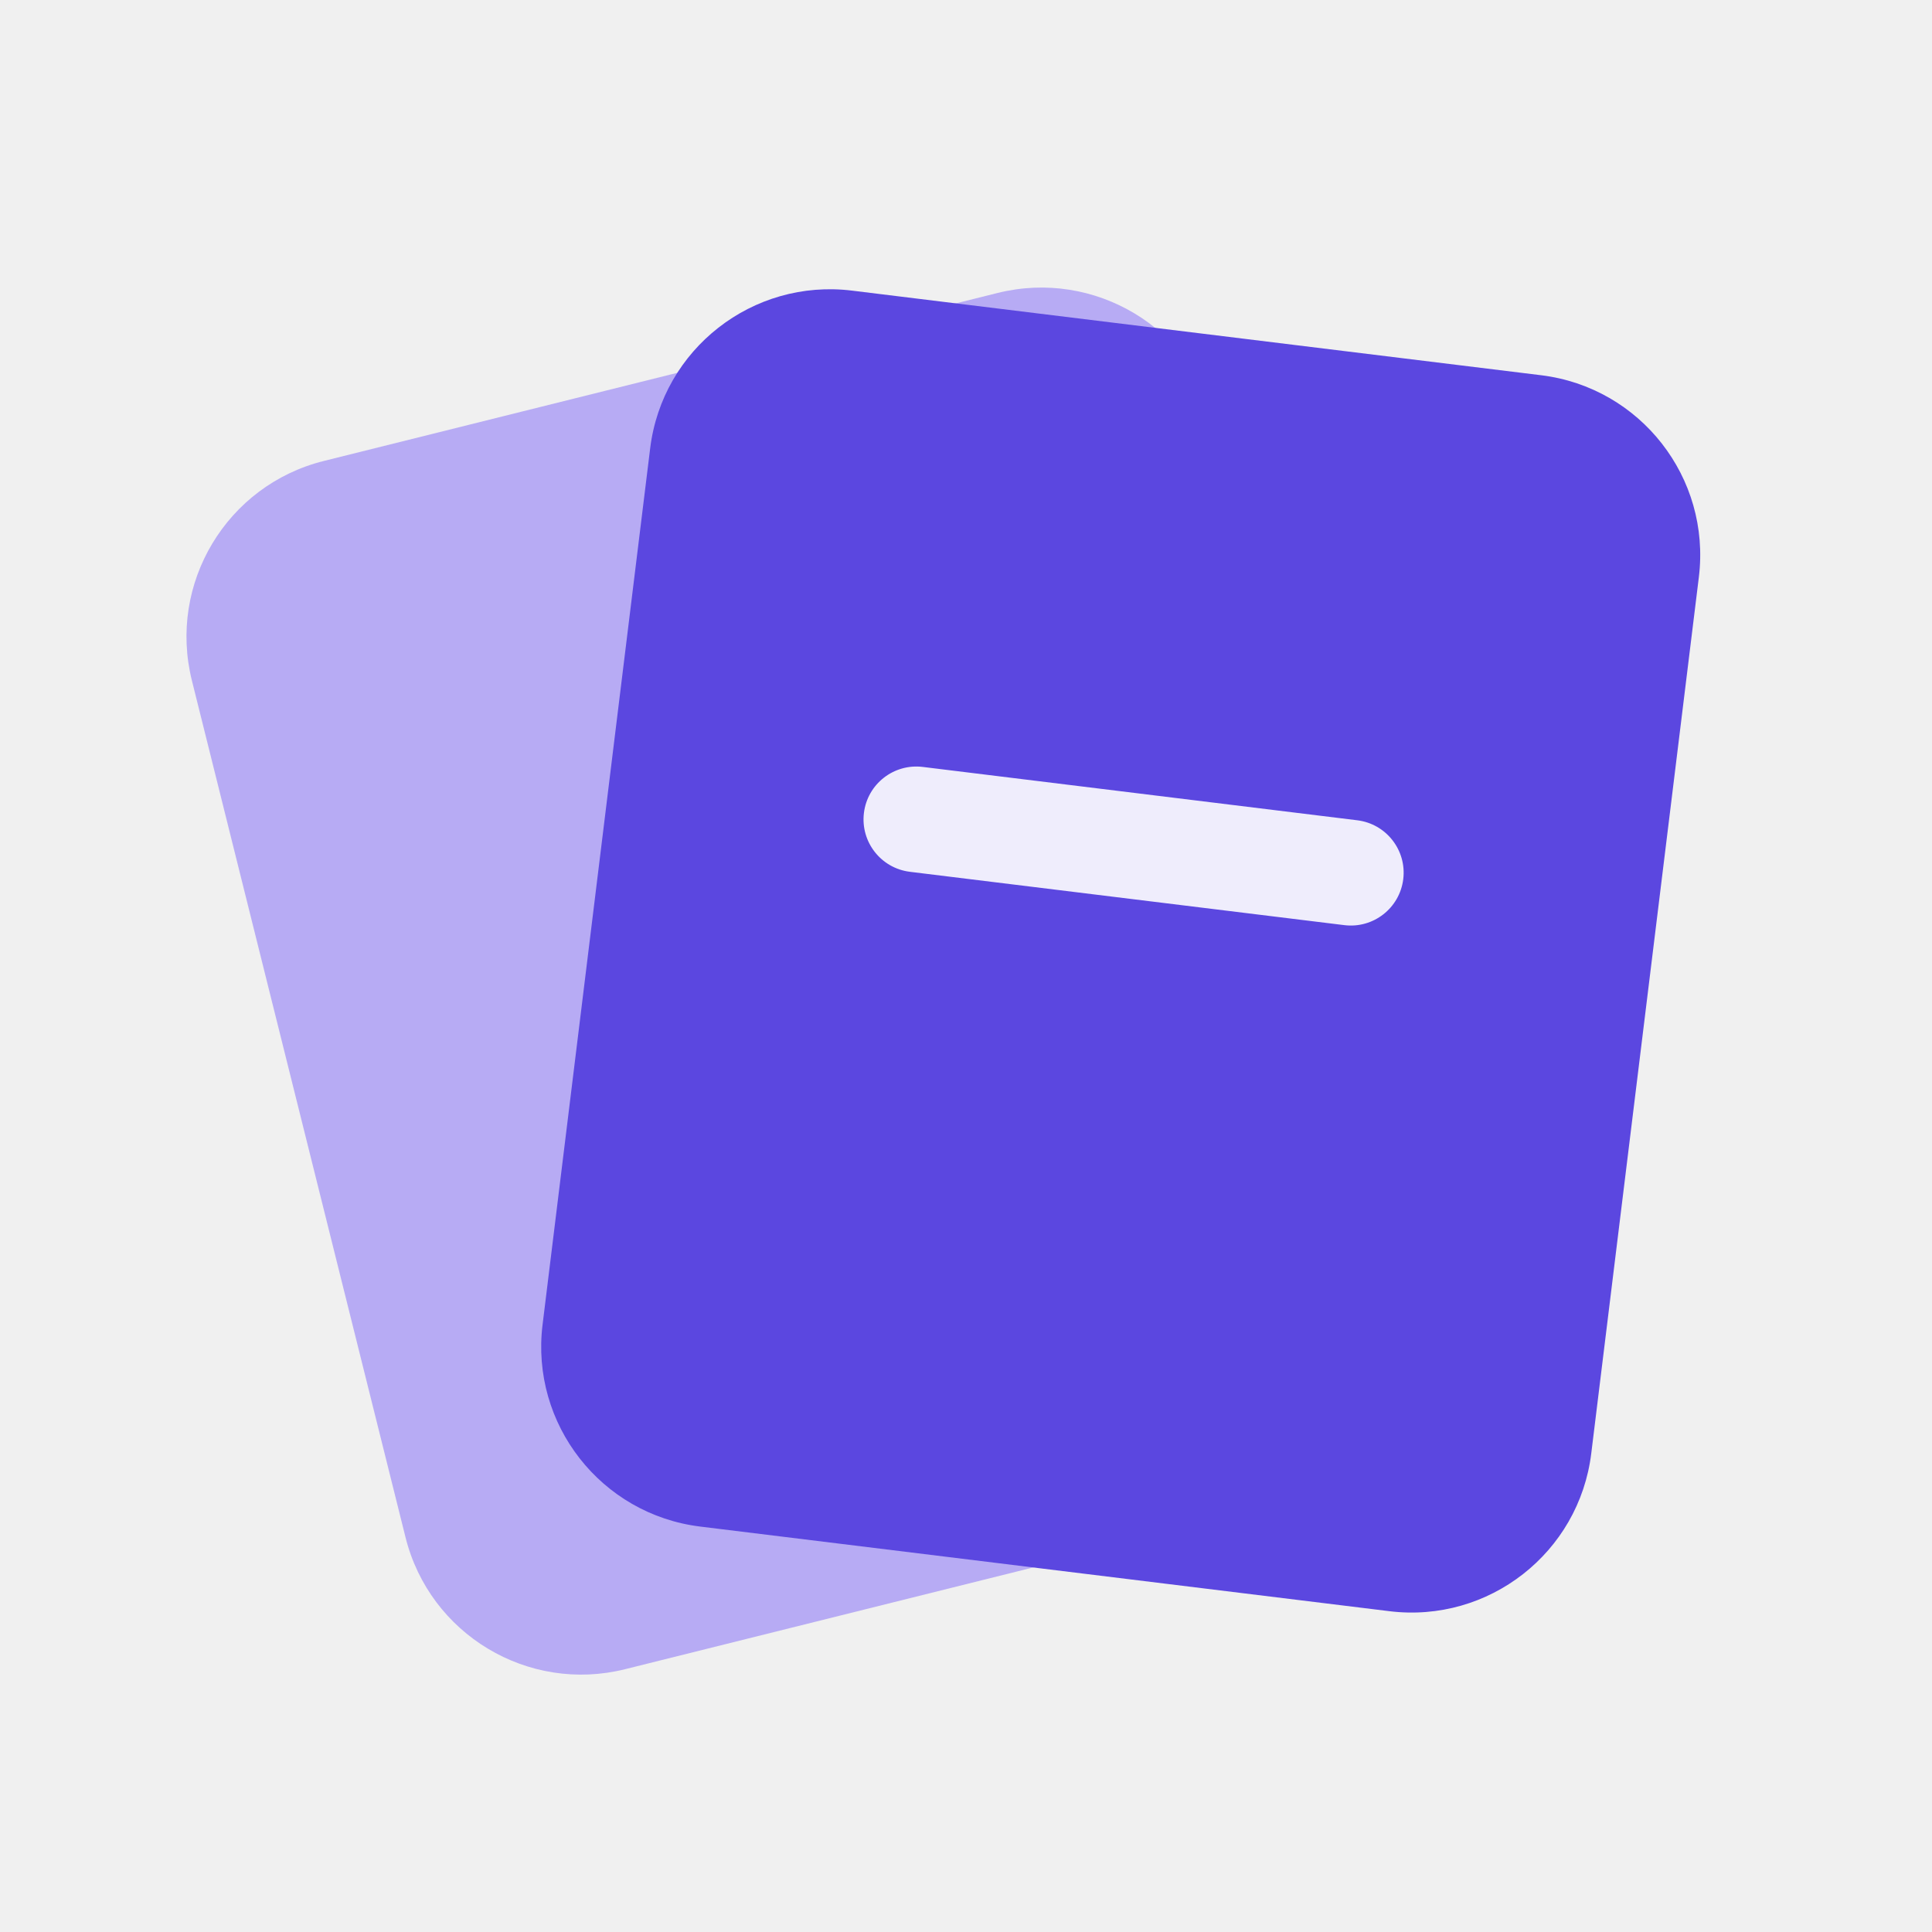
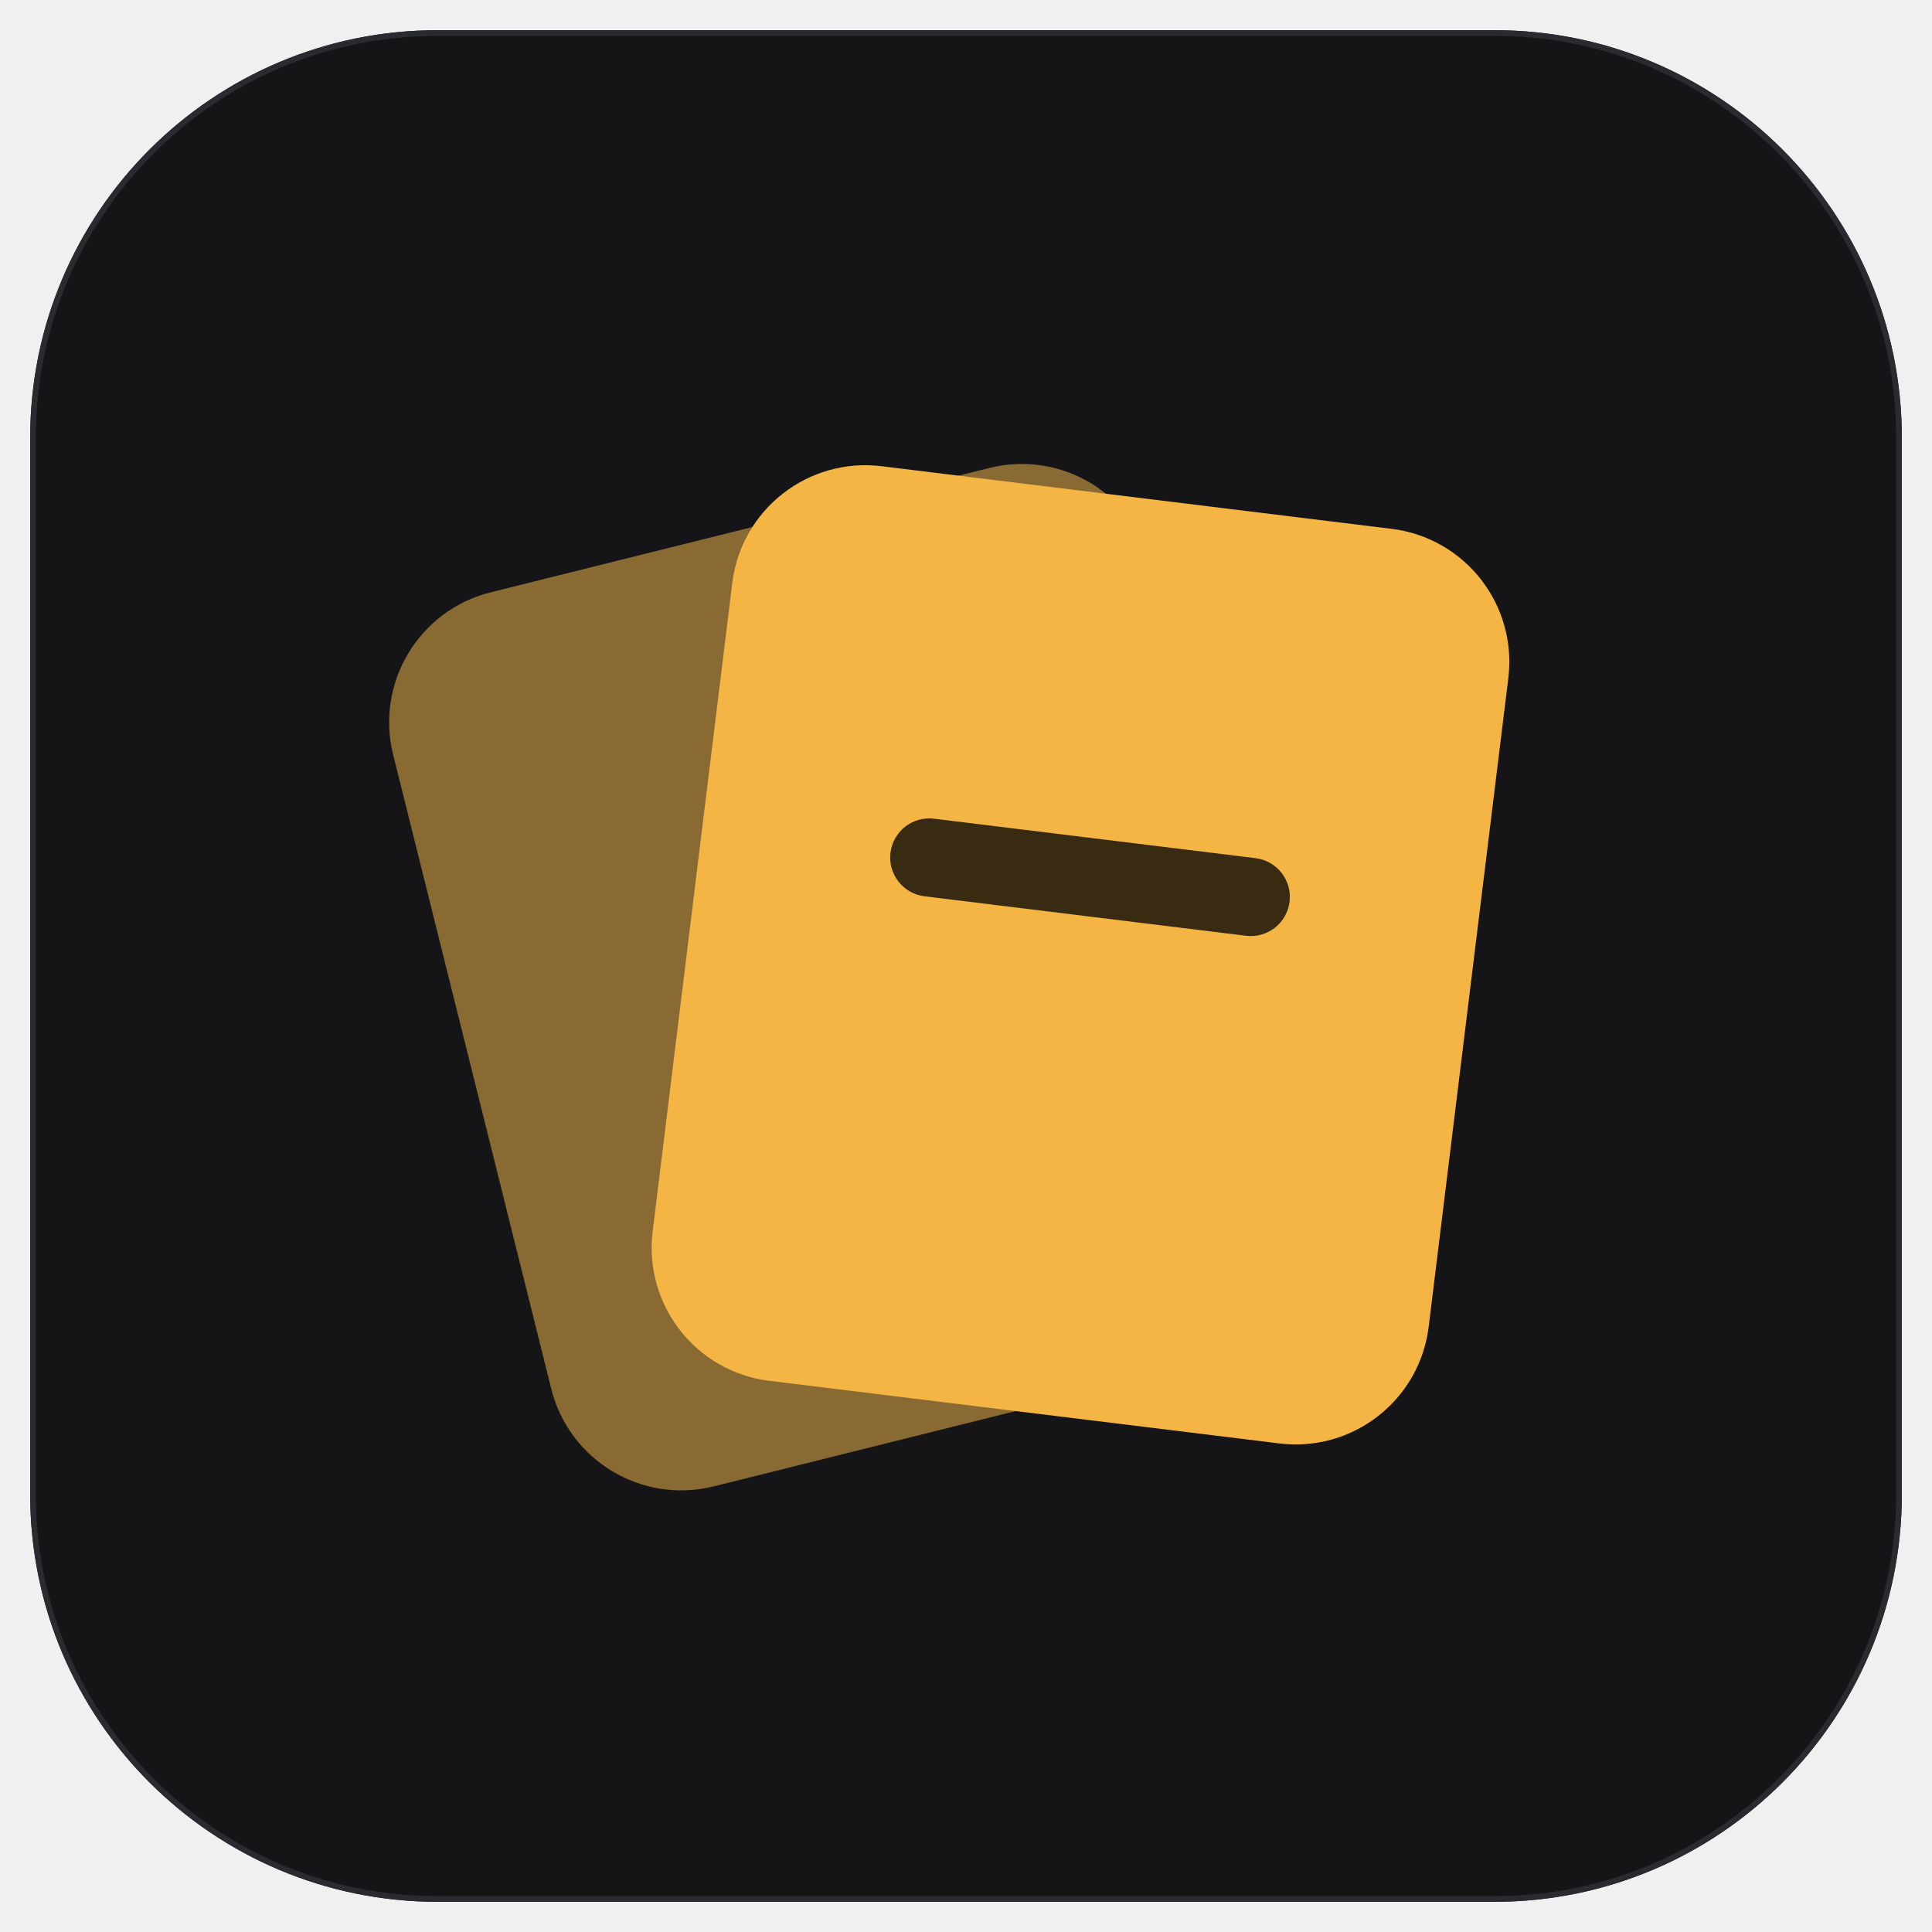
<svg xmlns="http://www.w3.org/2000/svg" viewBox="0 0 1024 1024">
-   <rect x="150" y="190" width="560" height="660" rx="96" fill="#B7ABF4" transform="rotate(-14 430 520)" />
-   <rect x="314" y="174" width="560" height="660" rx="96" fill="#5B47E0" transform="rotate(7 594 504)" />
-   <rect x="450" y="420" width="288" height="56" rx="28" fill="#fff" fill-opacity=".9" transform="rotate(7 594 504)" />
+   <rect x="16" y="16" width="992" height="992" rx="216" fill="#151518" />
+   <rect x="17.5" y="17.5" width="989" height="989" rx="214.5" fill="none" stroke="#2A2A31" stroke-width="3" />
+   <g transform="translate(512 512) scale(.74) translate(-512 -512)">
+     <rect x="150" y="190" width="560" height="660" rx="96" fill="#8A6A33" transform="rotate(-14 430 520)" />
+     <rect x="314" y="174" width="560" height="660" rx="96" fill="#F5B544" transform="rotate(7 594 504)" />
+     <rect x="450" y="420" width="288" height="56" rx="28" fill="#17130A" fill-opacity=".85" transform="rotate(7 594 504)" />
+   </g>
</svg>
